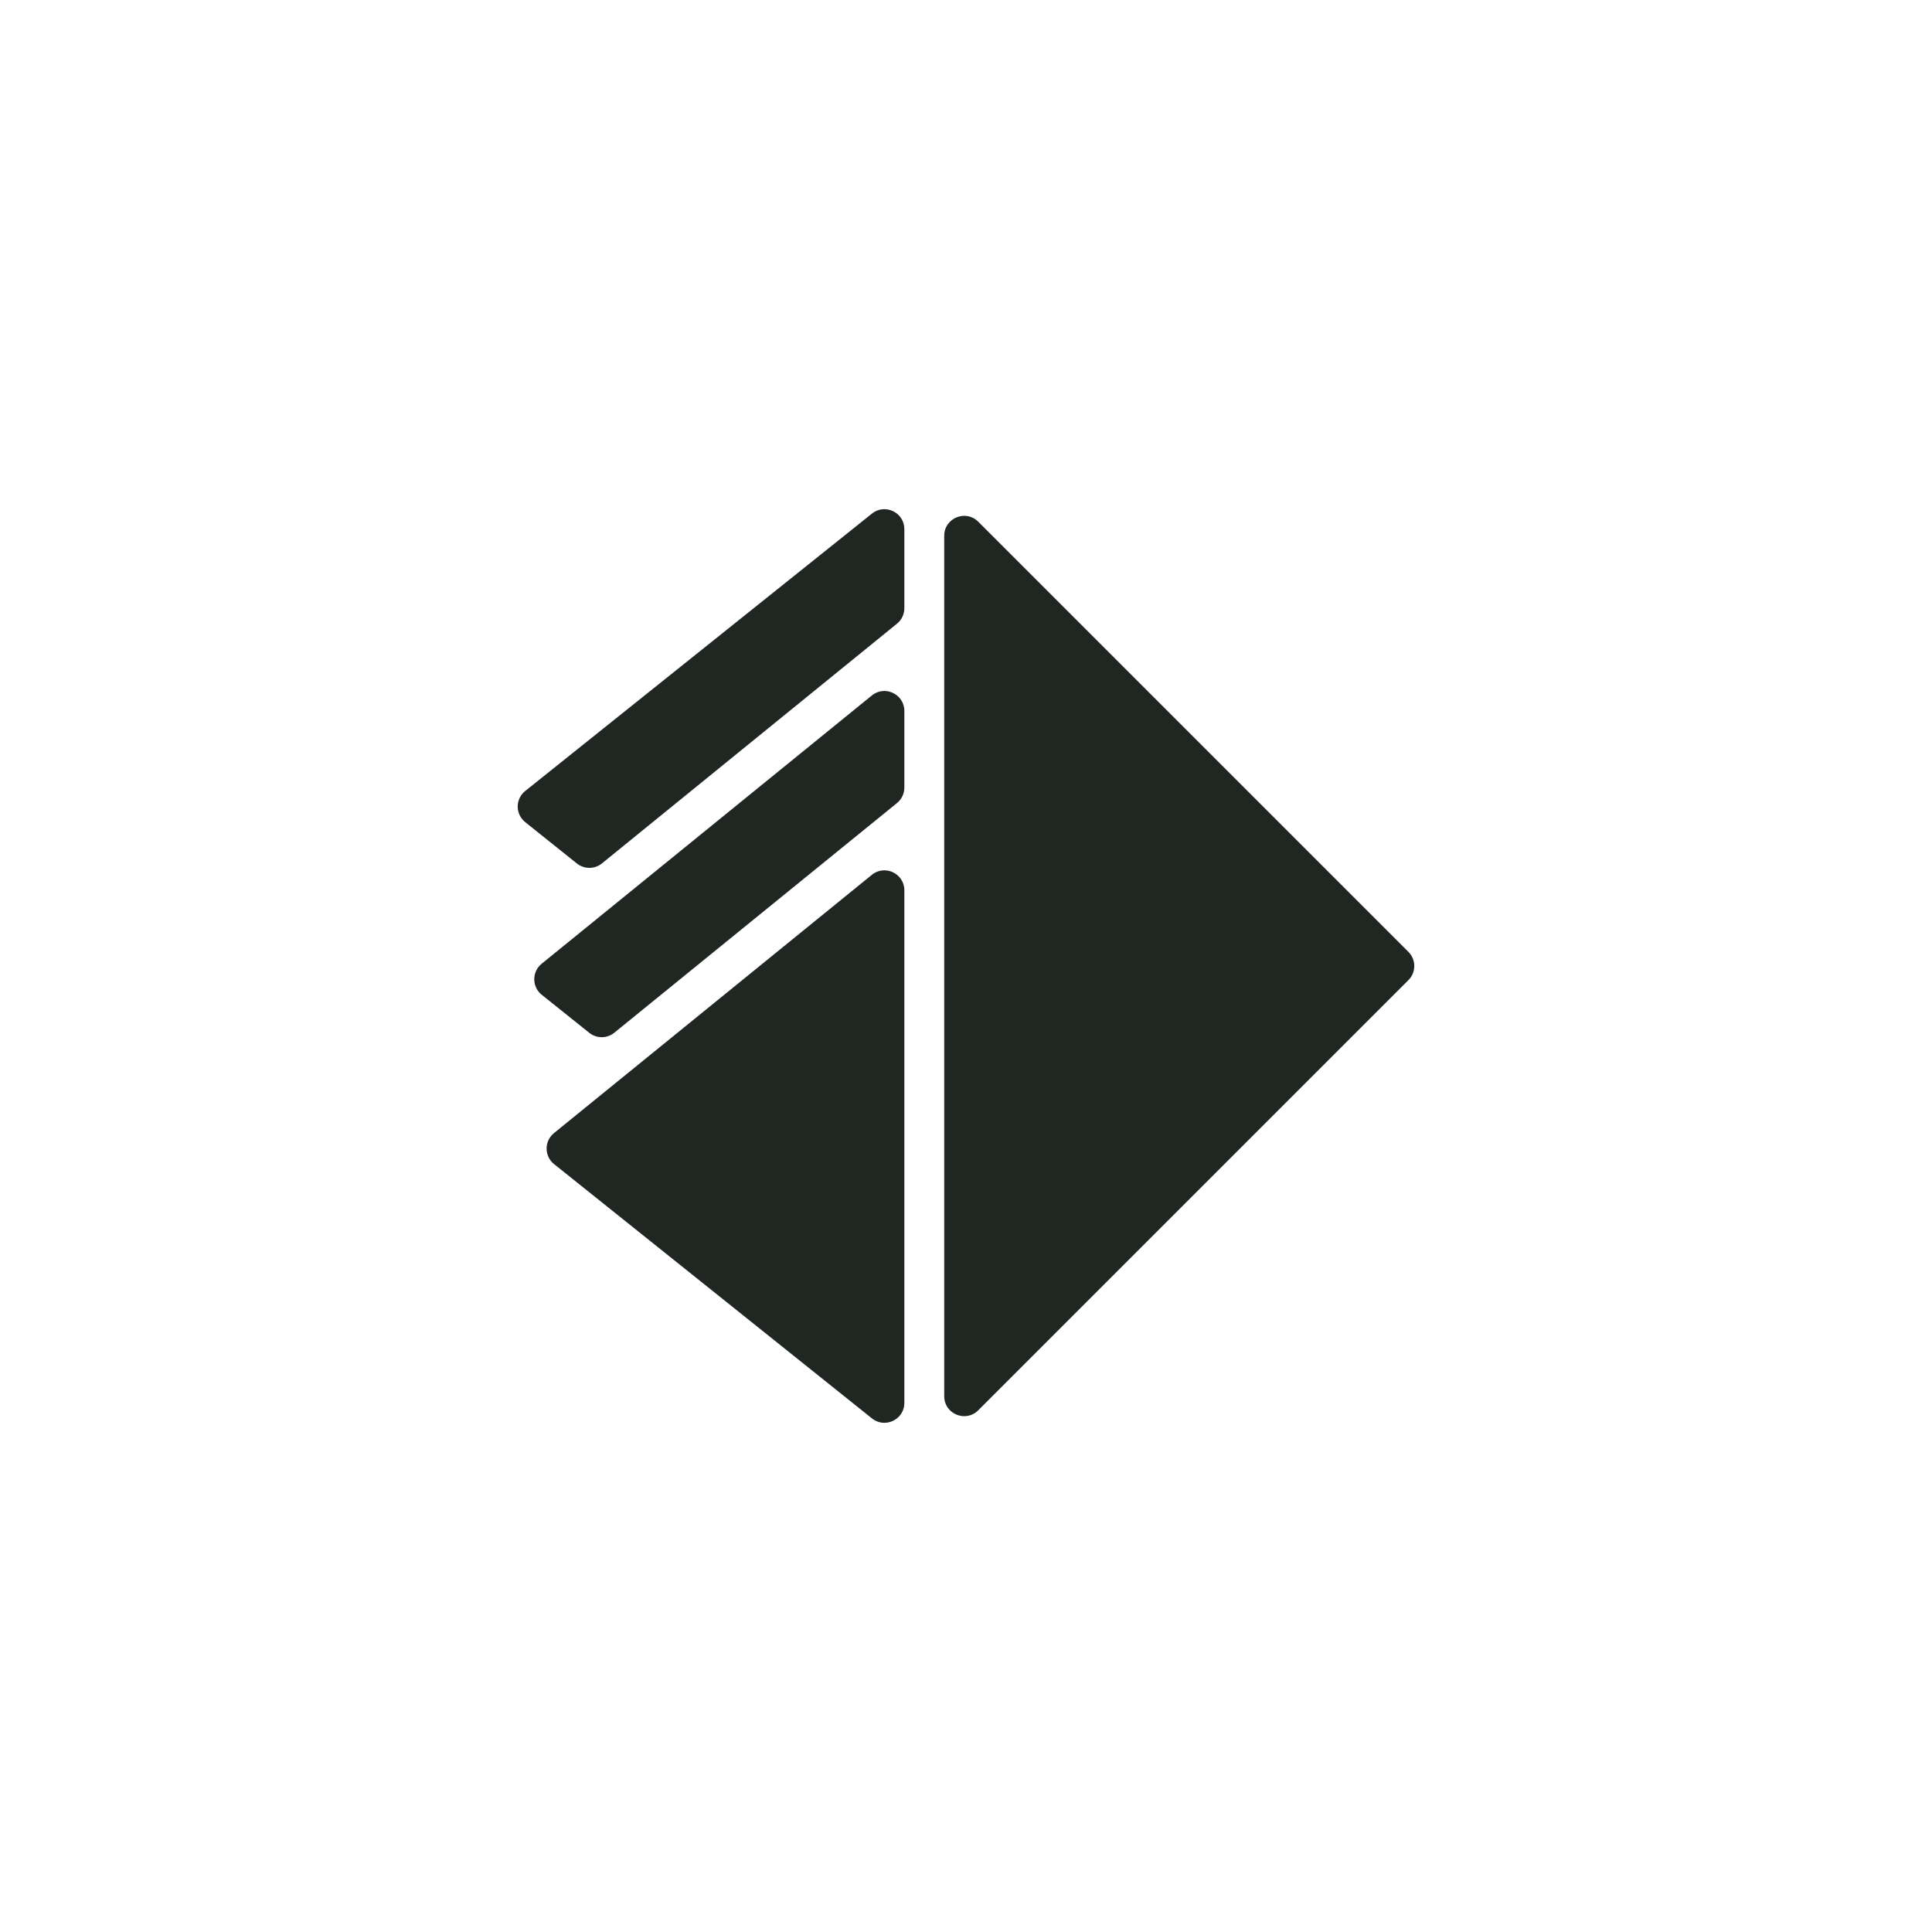
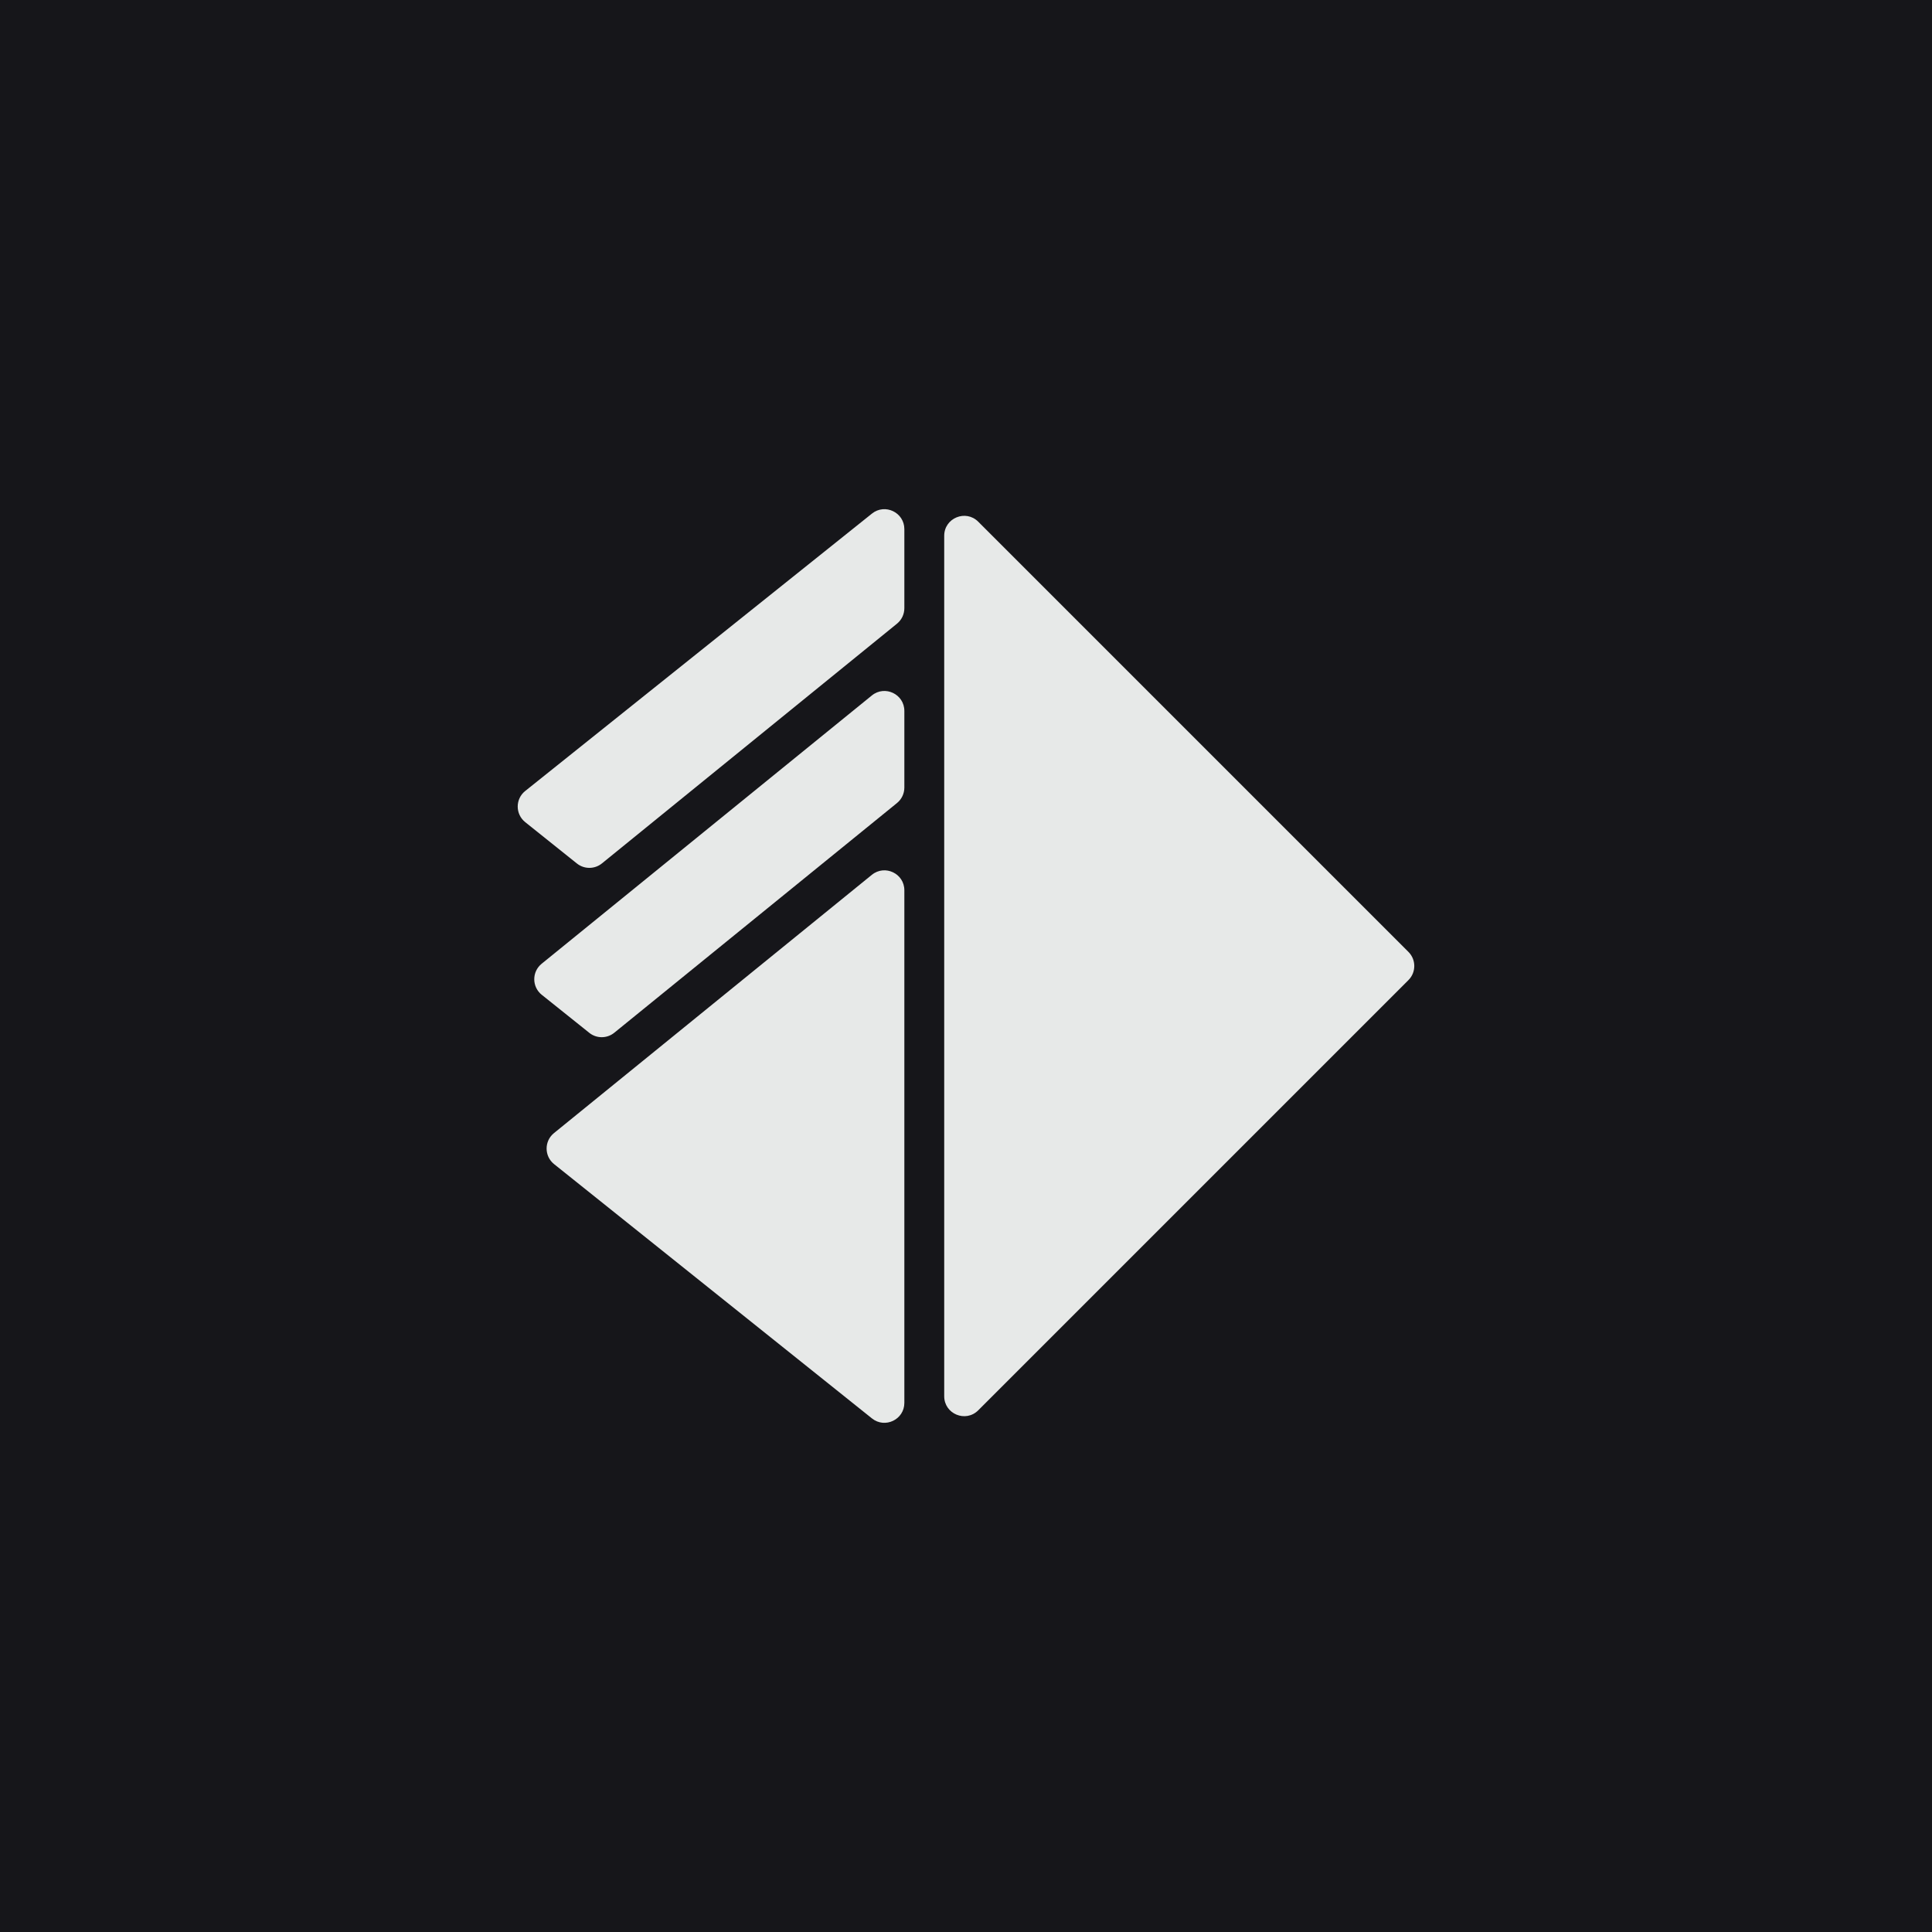
- <svg xmlns="http://www.w3.org/2000/svg" viewBox="0 0 512 512">
+ <svg xmlns="http://www.w3.org/2000/svg" data-theme="dark" viewBox="0 0 512 512">
  <style>
    .bg { fill: #fff; }
    .fg { fill: #202723; }
    @media (prefers-color-scheme: dark) {
      .bg { fill: #16161a; }
      .fg { fill: #e7e9e8; }
    }
    :root[data-theme="dark"] .bg,
    svg[data-theme="dark"] .bg { fill: #16161a; }
    :root[data-theme="dark"] .fg,
    svg[data-theme="dark"] .fg { fill: #e7e9e8; }
    :root[data-theme="light"] .bg,
    svg[data-theme="light"] .bg { fill: #fff; }
    :root[data-theme="light"] .fg,
    svg[data-theme="light"] .fg { fill: #202723; }
  </style>
  <rect width="100%" height="100%" class="bg" />
  <g transform="translate(256, 256) scale(0.75) translate(-256, -256)">
    <path d="M100.242,194.162c-3.524,2.819-3.524,8.179,0,10.998l18.277,14.622c2.588,2.07,6.268,2.056,8.84-.033l104.255-84.707c1.646-1.337,2.602-3.345,2.602-5.466v-27.94c0-5.905-6.831-9.188-11.442-5.499l-122.532,98.026ZM131.724,279.579c-2.572,2.09-6.253,2.103-8.84.034l-16.794-13.436c-3.507-2.806-3.527-8.133-.042-10.965l116.685-94.806c4.602-3.739,11.483-.464,11.483,5.466v27.081c0,2.121-.956,4.128-2.602,5.466l-99.891,81.162ZM110.412,315.042c-3.486,2.832-3.465,8.161.042,10.965l112.321,89.857c4.611,3.689,11.442.406,11.442-5.499v-181.117c0-5.93-6.881-9.205-11.483-5.466l-112.321,91.26ZM248.301,408.017c0,6.275,7.585,9.417,12.021,4.981l152.015-152.018c2.75-2.75,2.75-7.208,0-9.958l-152.015-152.014c-4.436-4.436-12.021-1.294-12.021,4.98v304.031Z" class="fg" fill-rule="evenodd" />
  </g>
</svg>
